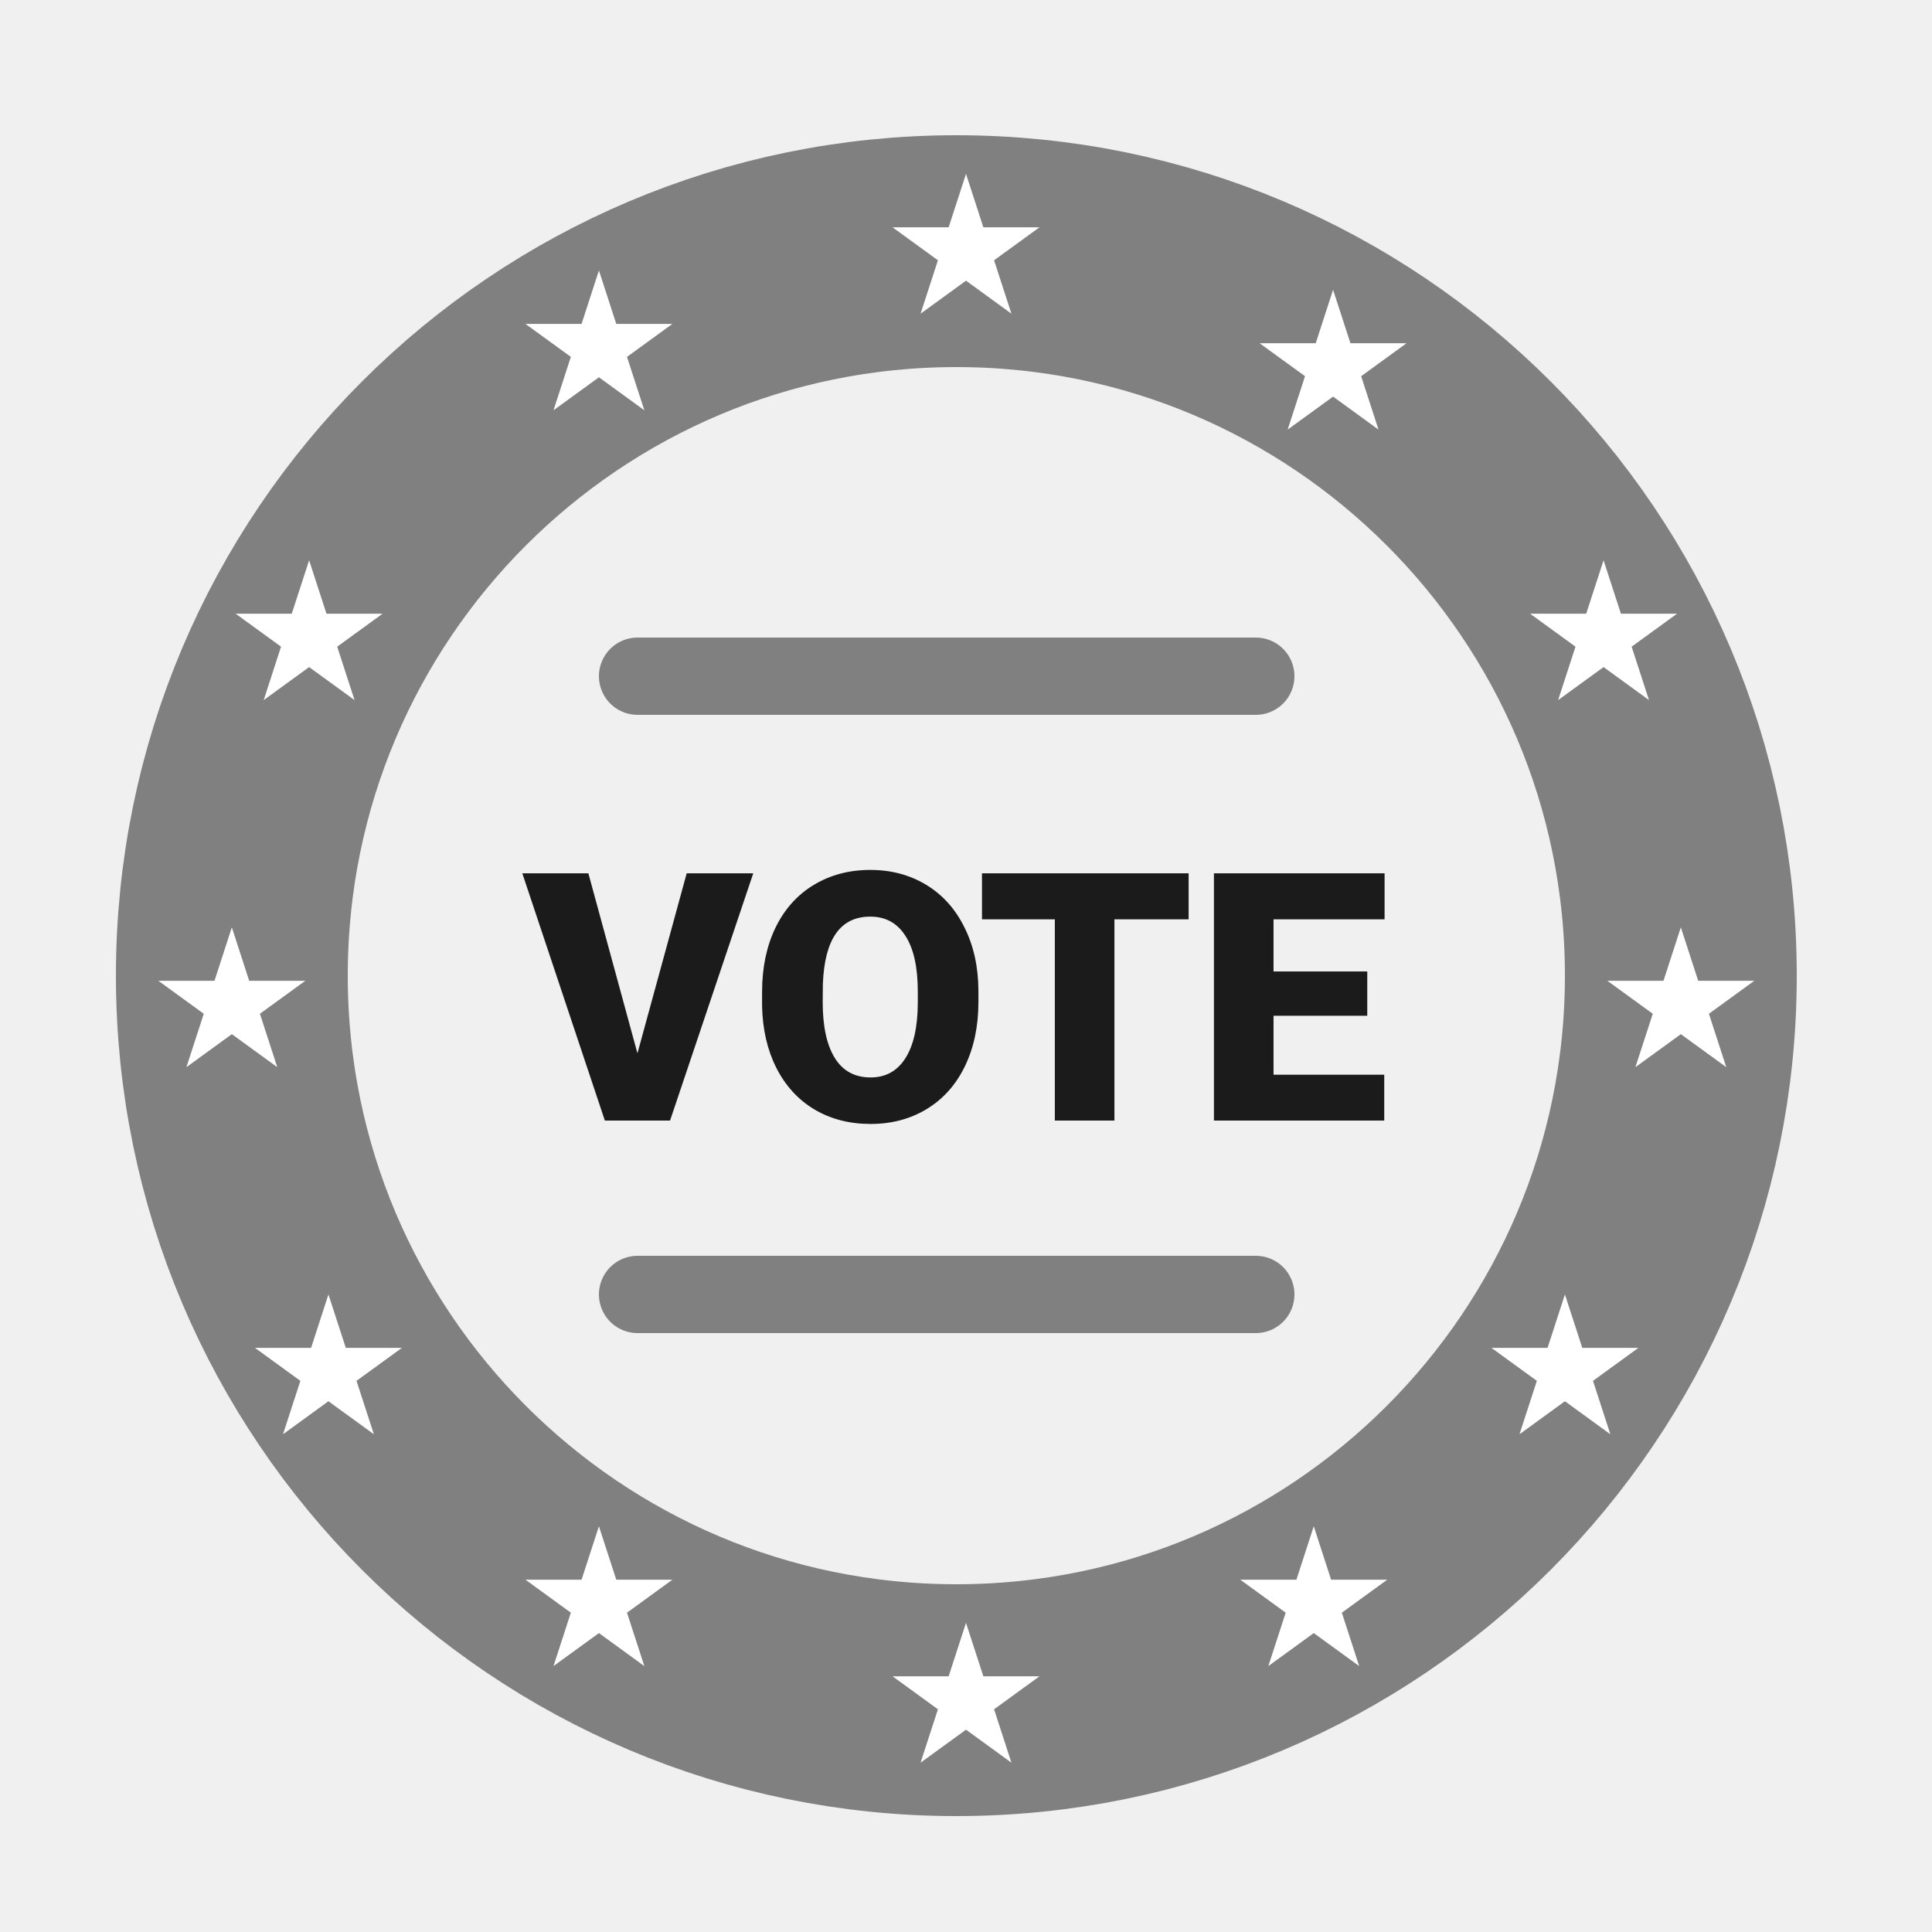
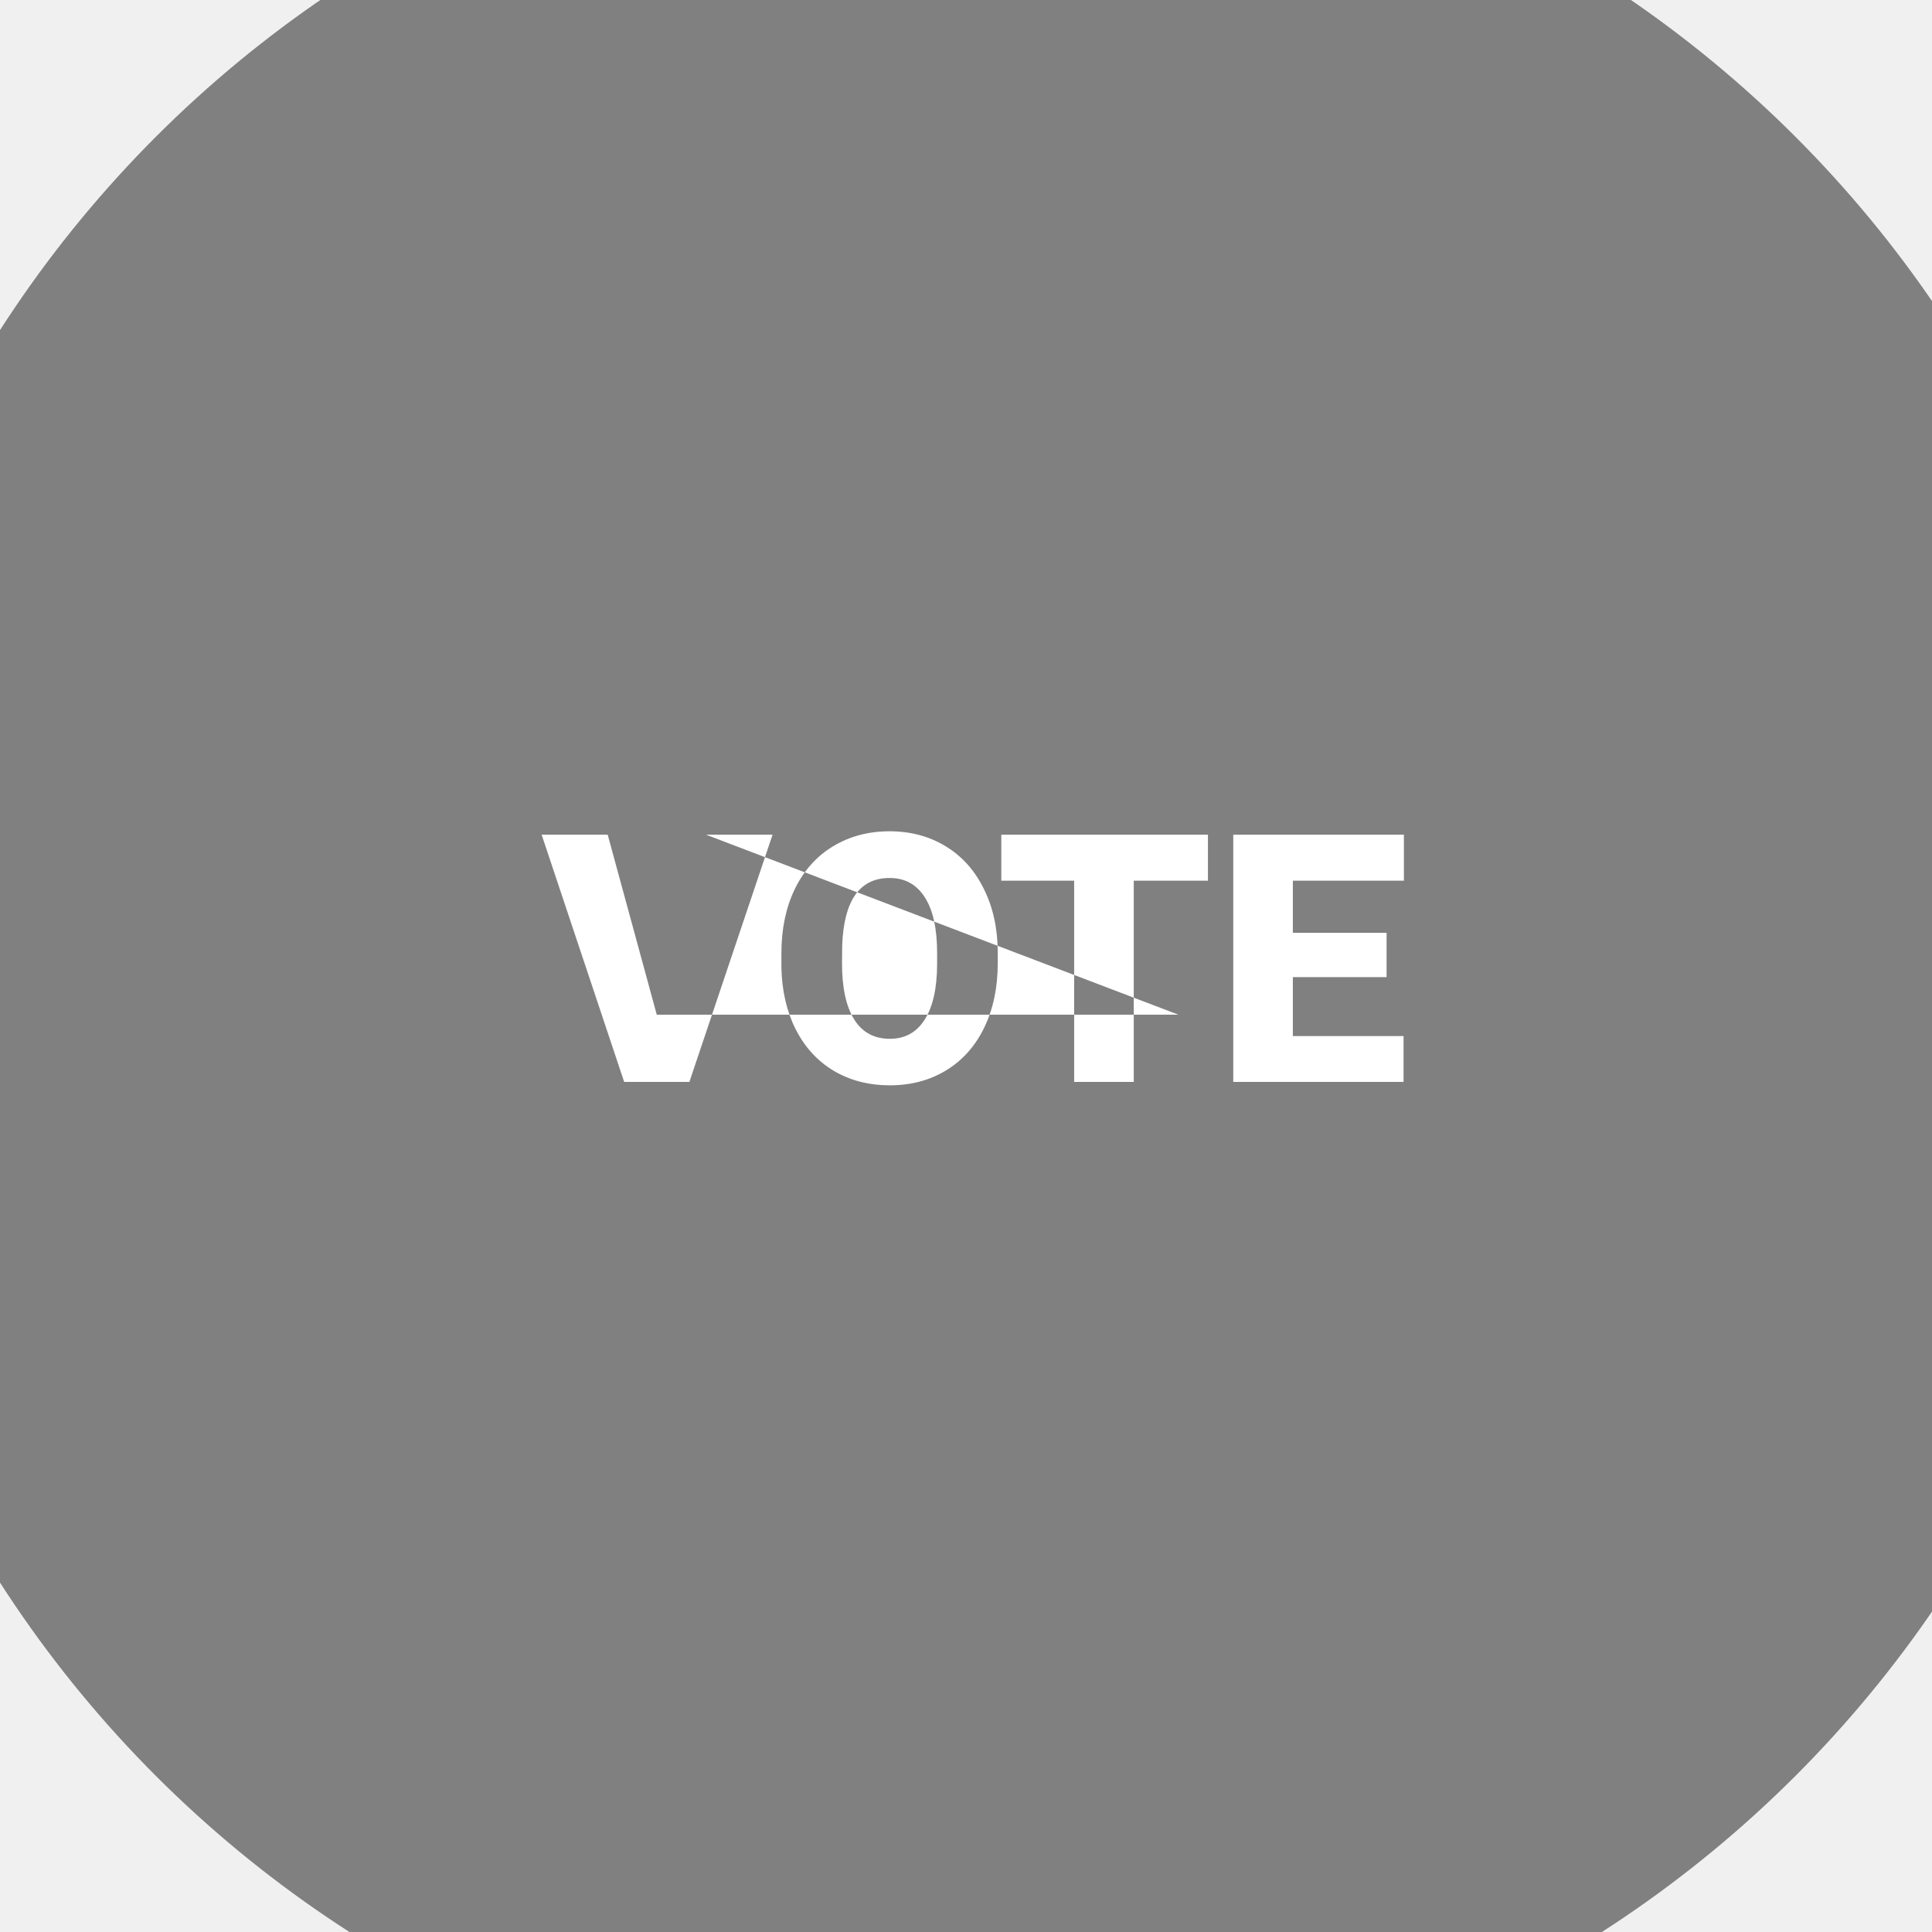
- <svg xmlns="http://www.w3.org/2000/svg" width="60" height="60" viewBox="0 0 100 100" fill="none">
-   <rect width="60" height="60" fill="none" />
-   <circle cx="49.5" cy="50.5" r="37.5" stroke="gray" stroke-width="12" />
-   <path d="M50 9L50.898 11.764H53.804L51.453 13.472L52.351 16.236L50 14.528L47.649 16.236L48.547 13.472L46.196 11.764H49.102L50 9Z" fill="white" />
-   <path d="M50 84L50.898 86.764H53.804L51.453 88.472L52.351 91.236L50 89.528L47.649 91.236L48.547 88.472L46.196 86.764H49.102L50 84Z" fill="white" />
-   <path d="M12 48L12.898 50.764H15.804L13.453 52.472L14.351 55.236L12 53.528L9.649 55.236L10.547 52.472L8.196 50.764H11.102L12 48Z" fill="white" />
-   <path d="M87 48L87.898 50.764H90.804L88.453 52.472L89.351 55.236L87 53.528L84.649 55.236L85.547 52.472L83.196 50.764H86.102L87 48Z" fill="white" />
-   <path d="M83 29L83.898 31.764H86.804L84.453 33.472L85.351 36.236L83 34.528L80.649 36.236L81.547 33.472L79.196 31.764H82.102L83 29Z" fill="white" />
-   <path d="M16 29L16.898 31.764H19.804L17.453 33.472L18.351 36.236L16 34.528L13.649 36.236L14.547 33.472L12.196 31.764H15.102L16 29Z" fill="white" />
-   <path d="M31 14L31.898 16.764H34.804L32.453 18.472L33.351 21.236L31 19.528L28.649 21.236L29.547 18.472L27.196 16.764H30.102L31 14Z" fill="white" />
-   <path d="M69 15L69.898 17.764H72.804L70.453 19.472L71.351 22.236L69 20.528L66.649 22.236L67.547 19.472L65.196 17.764H68.102L69 15Z" fill="white" />
-   <path d="M17 67L17.898 69.764H20.804L18.453 71.472L19.351 74.236L17 72.528L14.649 74.236L15.547 71.472L13.196 69.764H16.102L17 67Z" fill="white" />
-   <path d="M31 79L31.898 81.764H34.804L32.453 83.472L33.351 86.236L31 84.528L28.649 86.236L29.547 83.472L27.196 81.764H30.102L31 79Z" fill="white" />
-   <path d="M68 79L68.898 81.764H71.804L69.453 83.472L70.351 86.236L68 84.528L65.649 86.236L66.547 83.472L64.196 81.764H67.102L68 79Z" fill="white" />
-   <path d="M81 67L81.898 69.764H84.804L82.453 71.472L83.351 74.236L81 72.528L78.649 74.236L79.547 71.472L77.196 69.764H80.102L81 67Z" fill="white" />
-   <path d="M32.994 54.52L35.543 45.203H38.988L34.682 58H31.307L27.035 45.203H30.454L32.994 54.52ZM50.643 51.865C50.643 53.113 50.411 54.218 49.948 55.179C49.485 56.14 48.826 56.881 47.971 57.402C47.121 57.918 46.151 58.176 45.062 58.176C43.972 58.176 43.005 57.927 42.161 57.429C41.317 56.925 40.658 56.207 40.184 55.275C39.715 54.344 39.469 53.274 39.445 52.067V51.347C39.445 50.093 39.674 48.988 40.131 48.033C40.594 47.072 41.253 46.331 42.108 45.81C42.97 45.288 43.948 45.027 45.044 45.027C46.128 45.027 47.095 45.285 47.944 45.801C48.794 46.316 49.453 47.052 49.922 48.007C50.397 48.956 50.637 50.046 50.643 51.276V51.865ZM47.505 51.329C47.505 50.058 47.291 49.094 46.863 48.438C46.441 47.775 45.835 47.444 45.044 47.444C43.497 47.444 42.68 48.605 42.592 50.925L42.583 51.865C42.583 53.119 42.791 54.083 43.207 54.757C43.623 55.431 44.241 55.768 45.062 55.768C45.841 55.768 46.441 55.437 46.863 54.774C47.285 54.112 47.499 53.16 47.505 51.918V51.329ZM61.523 47.585H57.683V58H54.598V47.585H50.827V45.203H61.523V47.585ZM70.769 52.577H65.918V55.627H71.648V58H62.833V45.203H71.666V47.585H65.918V50.283H70.769V52.577Z" fill="#1B1B1B" />
-   <line x1="33" y1="35" x2="65" y2="35" stroke="gray" stroke-width="4" stroke-linecap="round" stroke-linejoin="round" />
-   <line x1="33" y1="67" x2="65" y2="67" stroke="gray" stroke-width="4" stroke-linecap="round" stroke-linejoin="round" />
+ <svg xmlns="http://www.w3.org/2000/svg" width="10" height="10" viewBox="0 0 100 100" fill="none">
+   <circle cx="50.5" cy="49.5" r="60" fill="gray" />
+   <path d="M60.994 52.52L36.543 43.203H39.988L35.682 56H32.307L28.035 43.203H31.454L33.994 52.52ZM51.643 49.865C51.643 51.113 51.411 52.218 50.948 53.179C50.485 54.14 49.826 54.881 48.971 55.402C48.121 55.918 47.151 56.176 46.062 56.176C44.972 56.176 44.005 55.927 43.161 55.429C42.317 54.925 41.658 54.207 41.184 53.275C40.715 52.344 40.469 51.274 40.445 50.067V49.347C40.445 48.093 40.674 46.988 41.131 46.033C41.594 45.072 42.253 44.331 43.108 43.81C43.97 43.288 44.948 43.027 46.044 43.027C47.128 43.027 48.095 43.285 48.944 43.801C49.794 44.316 50.453 45.052 50.922 46.007C51.397 46.956 51.637 48.046 51.643 49.276V49.865ZM48.505 49.329C48.505 48.058 48.291 47.094 47.863 46.438C47.441 45.775 46.835 45.444 46.044 45.444C44.497 45.444 43.68 46.605 43.592 48.925L43.583 49.865C43.583 51.119 43.791 52.083 44.207 52.757C44.623 53.431 45.241 53.768 46.062 53.768C46.841 53.768 47.441 53.437 47.863 52.774C48.285 52.112 48.499 51.16 48.505 49.918V49.329ZM62.523 45.585H58.683V56H55.598V45.585H51.827V43.203H62.523V45.585ZM71.769 50.577H66.918V53.627H72.648V56H63.833V43.203H72.666V45.585H66.918V48.283H71.769V50.577Z" fill="white" />
</svg>
